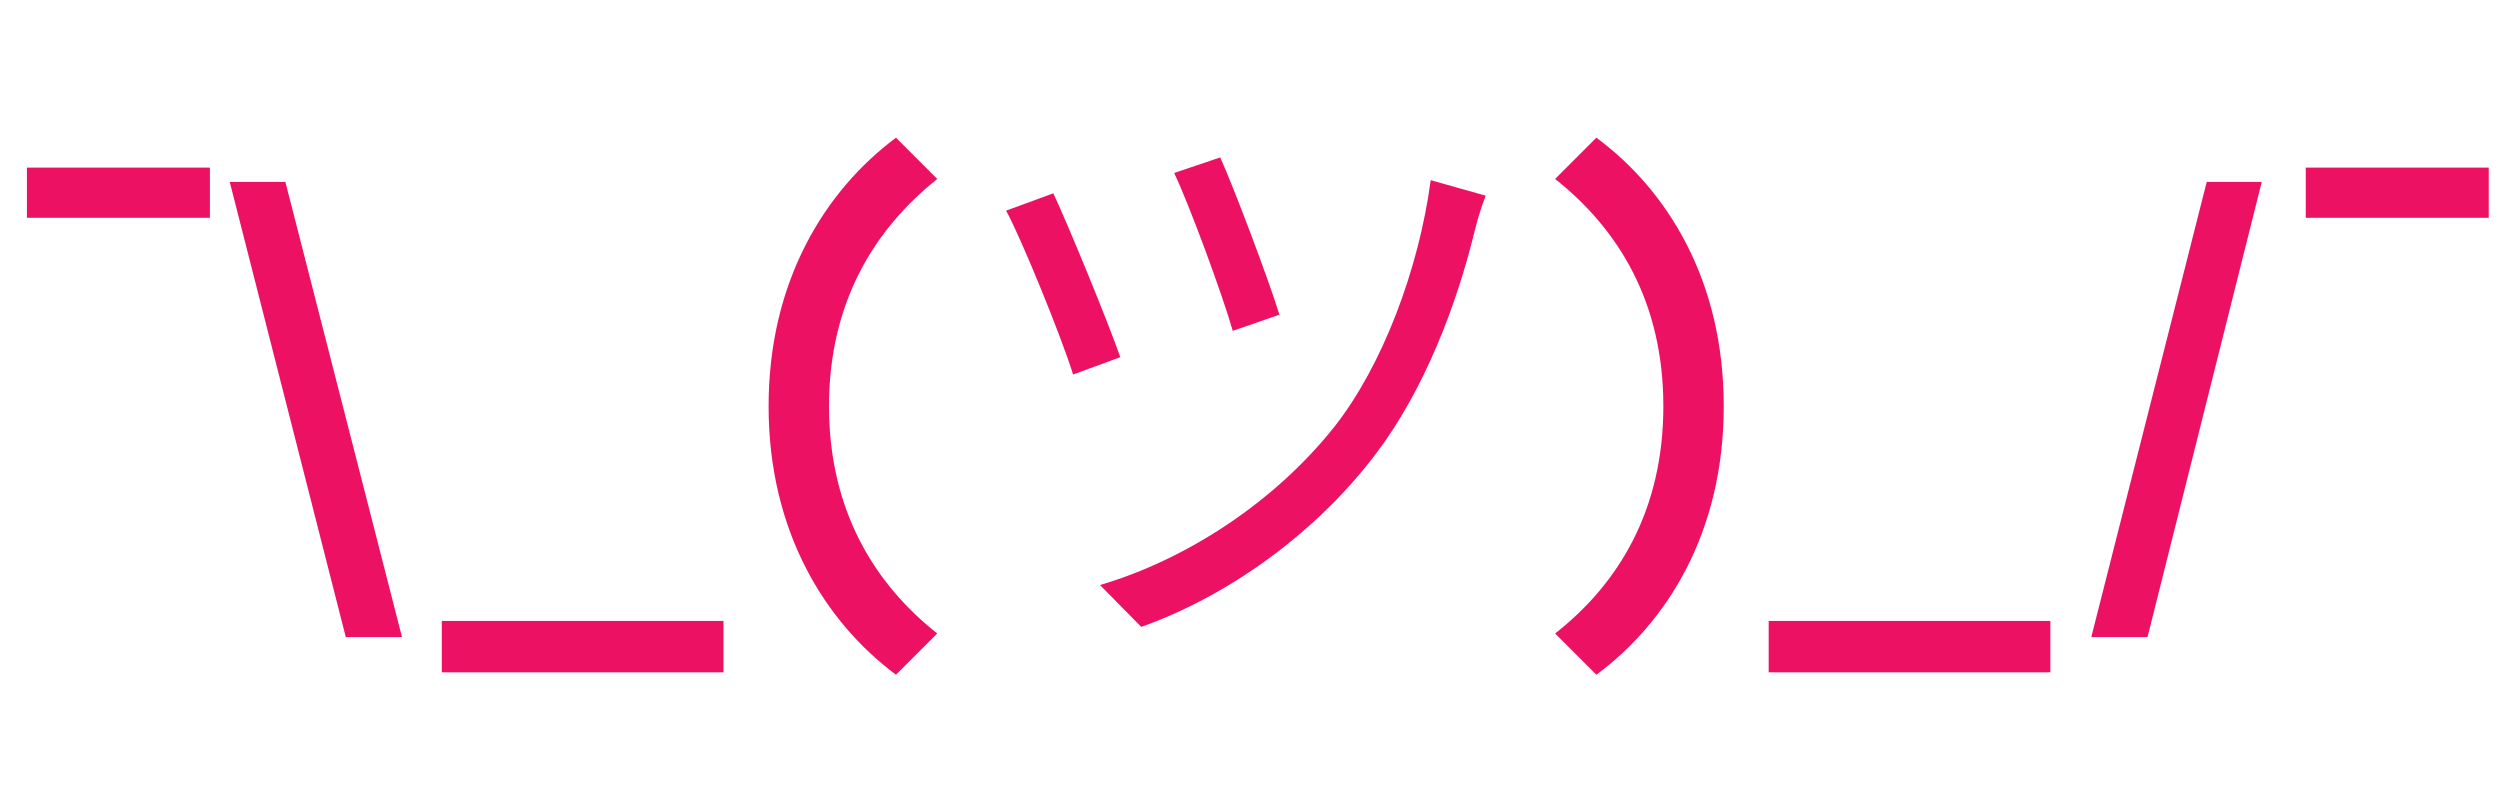
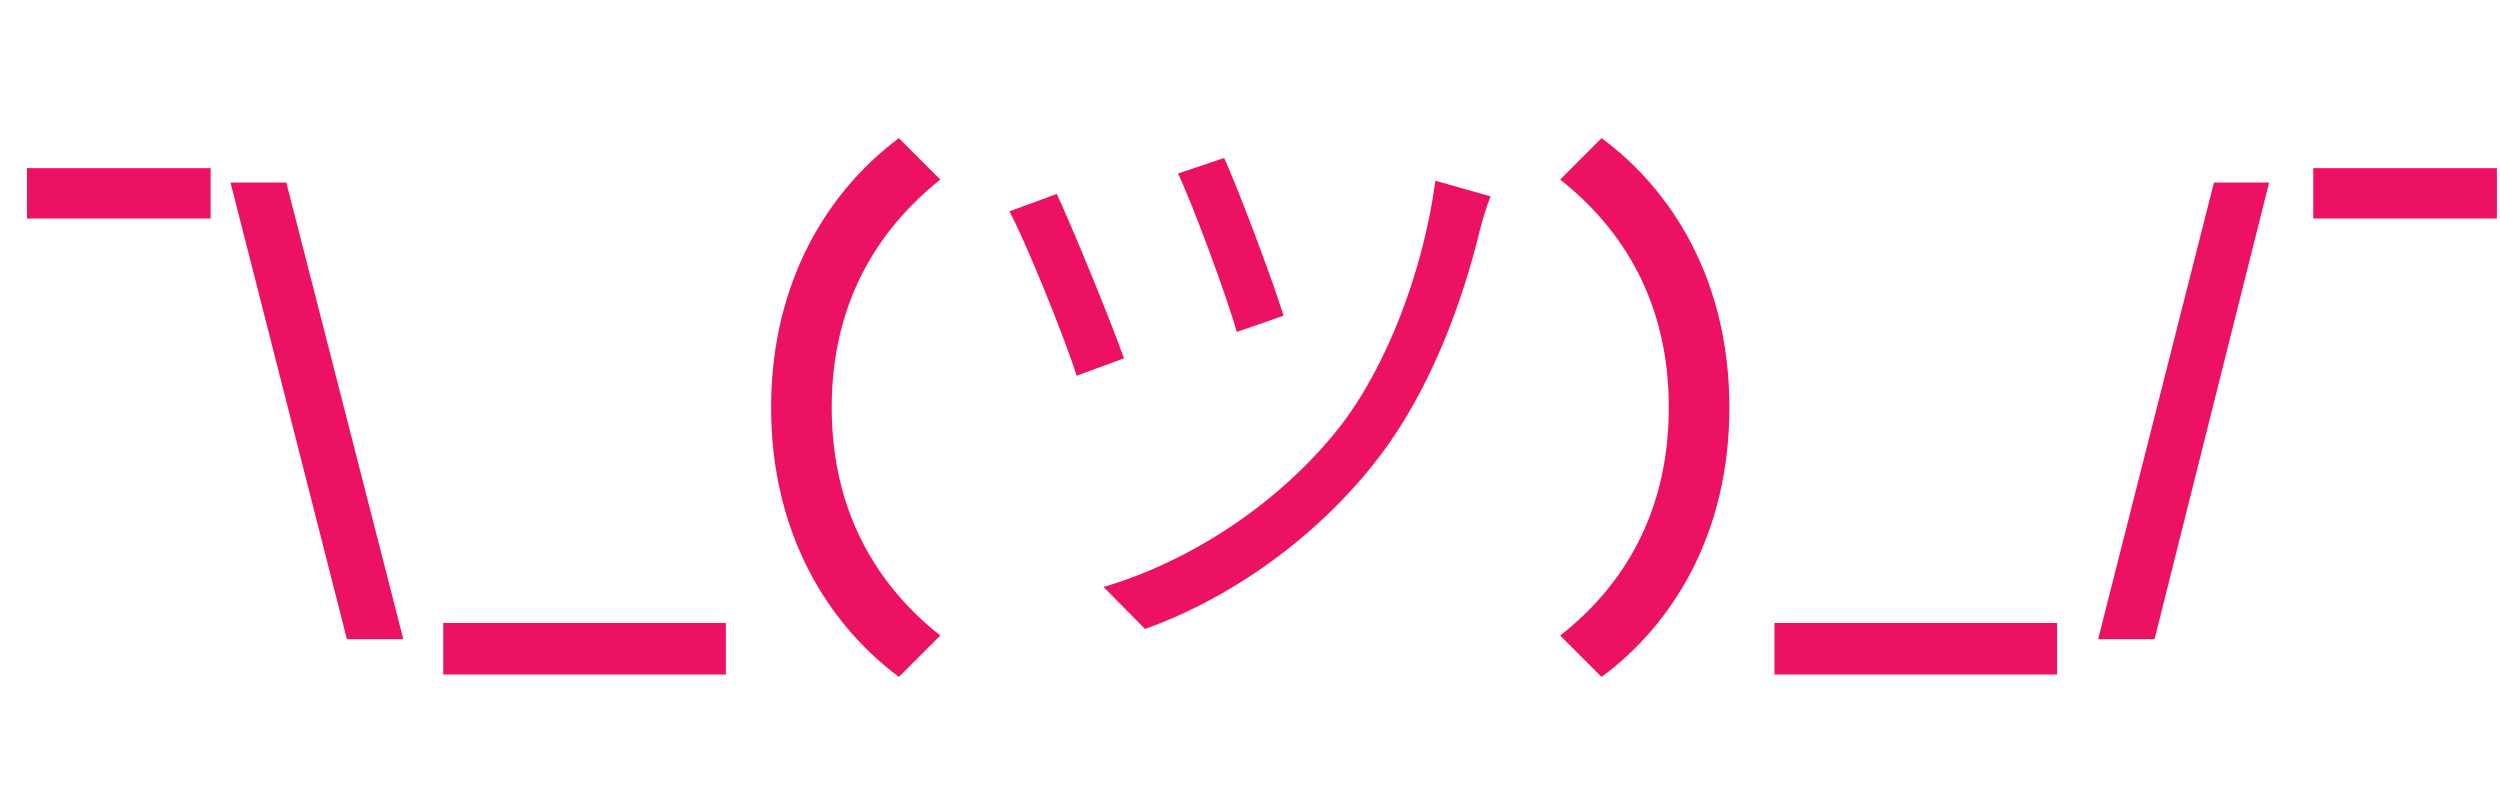
- <svg xmlns="http://www.w3.org/2000/svg" width="249" height="80" viewBox="0 0 249 80" fill="none">
-   <path d="M2.681 21.695H20.908V16.692H2.681V21.695ZM34.44 63.451H40.039L28.424 18.122H22.884L34.44 63.451ZM44.002 66.965H72.057V61.843H44.002V66.965ZM89.24 67.203L93.35 63.094C87.095 58.15 82.569 50.823 82.569 40.459C82.569 30.094 87.095 22.827 93.35 17.824L89.24 13.714C82.211 18.955 76.552 27.95 76.552 40.459C76.552 52.967 82.211 61.962 89.24 67.203ZM121.532 15.679L116.946 17.228C118.435 20.326 121.83 29.558 122.782 32.953L127.429 31.345C126.416 28.009 122.842 18.538 121.532 15.679ZM147.979 19.491L142.499 17.943C141.308 26.878 137.674 36.408 132.968 42.424C126.952 50.048 118.077 55.767 109.559 58.269L113.669 62.438C122.068 59.46 130.884 53.325 137.019 45.224C141.903 38.791 145.119 30.273 146.906 22.887C147.145 21.934 147.562 20.504 147.979 19.491ZM104.913 19.253L100.207 20.981C101.637 23.542 105.747 33.608 106.879 37.302L111.584 35.574C110.214 31.702 106.462 22.589 104.913 19.253ZM158.998 67.203C166.087 61.962 171.686 52.967 171.686 40.459C171.686 27.95 166.087 18.955 158.998 13.714L154.888 17.824C161.203 22.827 165.67 30.094 165.67 40.459C165.67 50.823 161.203 58.15 154.888 63.094L158.998 67.203ZM176.161 66.965H204.216V61.843H176.161V66.965ZM208.294 63.451H213.893L225.27 18.122H219.79L208.294 63.451ZM229.653 21.695H247.88V16.692H229.653V21.695Z" fill="#ED1164" />
+ <svg xmlns="http://www.w3.org/2000/svg" width="394" height="127" viewBox="0 0 394 127" fill="none">
+   <path d="M4.256 34.441H33.192V26.498H4.256V34.441ZM54.673 100.728H63.562L45.123 28.768H36.328L54.673 100.728ZM69.854 106.307H114.391V98.175H69.854V106.307ZM141.668 106.685L148.193 100.161C138.264 92.312 131.078 80.681 131.078 64.228C131.078 47.775 138.264 36.238 148.193 28.295L141.668 21.77C130.51 30.092 121.527 44.37 121.527 64.228C121.527 84.085 130.51 98.364 141.668 106.685ZM192.932 24.891L185.651 27.349C188.015 32.267 193.405 46.923 194.917 52.313L202.293 49.76C200.686 44.465 195.012 29.43 192.932 24.891ZM234.916 30.943L226.217 28.484C224.326 42.668 218.557 57.798 211.087 67.348C201.537 79.452 187.447 88.53 173.925 92.501L180.45 99.121C193.783 94.393 207.778 84.653 217.517 71.793C225.271 61.58 230.377 48.058 233.214 36.333C233.593 34.82 234.254 32.55 234.916 30.943ZM166.549 30.565L159.079 33.307C161.349 37.373 167.873 53.353 169.67 59.216L177.14 56.474C174.965 50.328 169.008 35.86 166.549 30.565ZM252.41 106.685C263.663 98.364 272.551 84.085 272.551 64.228C272.551 44.37 263.663 30.092 252.41 21.77L245.885 28.295C255.909 36.238 263.001 47.775 263.001 64.228C263.001 80.681 255.909 92.312 245.885 100.161L252.41 106.685ZM279.655 106.307H324.193V98.175H279.655V106.307ZM330.666 100.728H339.555L357.616 28.768H348.917L330.666 100.728ZM364.574 34.441H393.51V26.498H364.574V34.441Z" fill="#ED1164" />
</svg>
